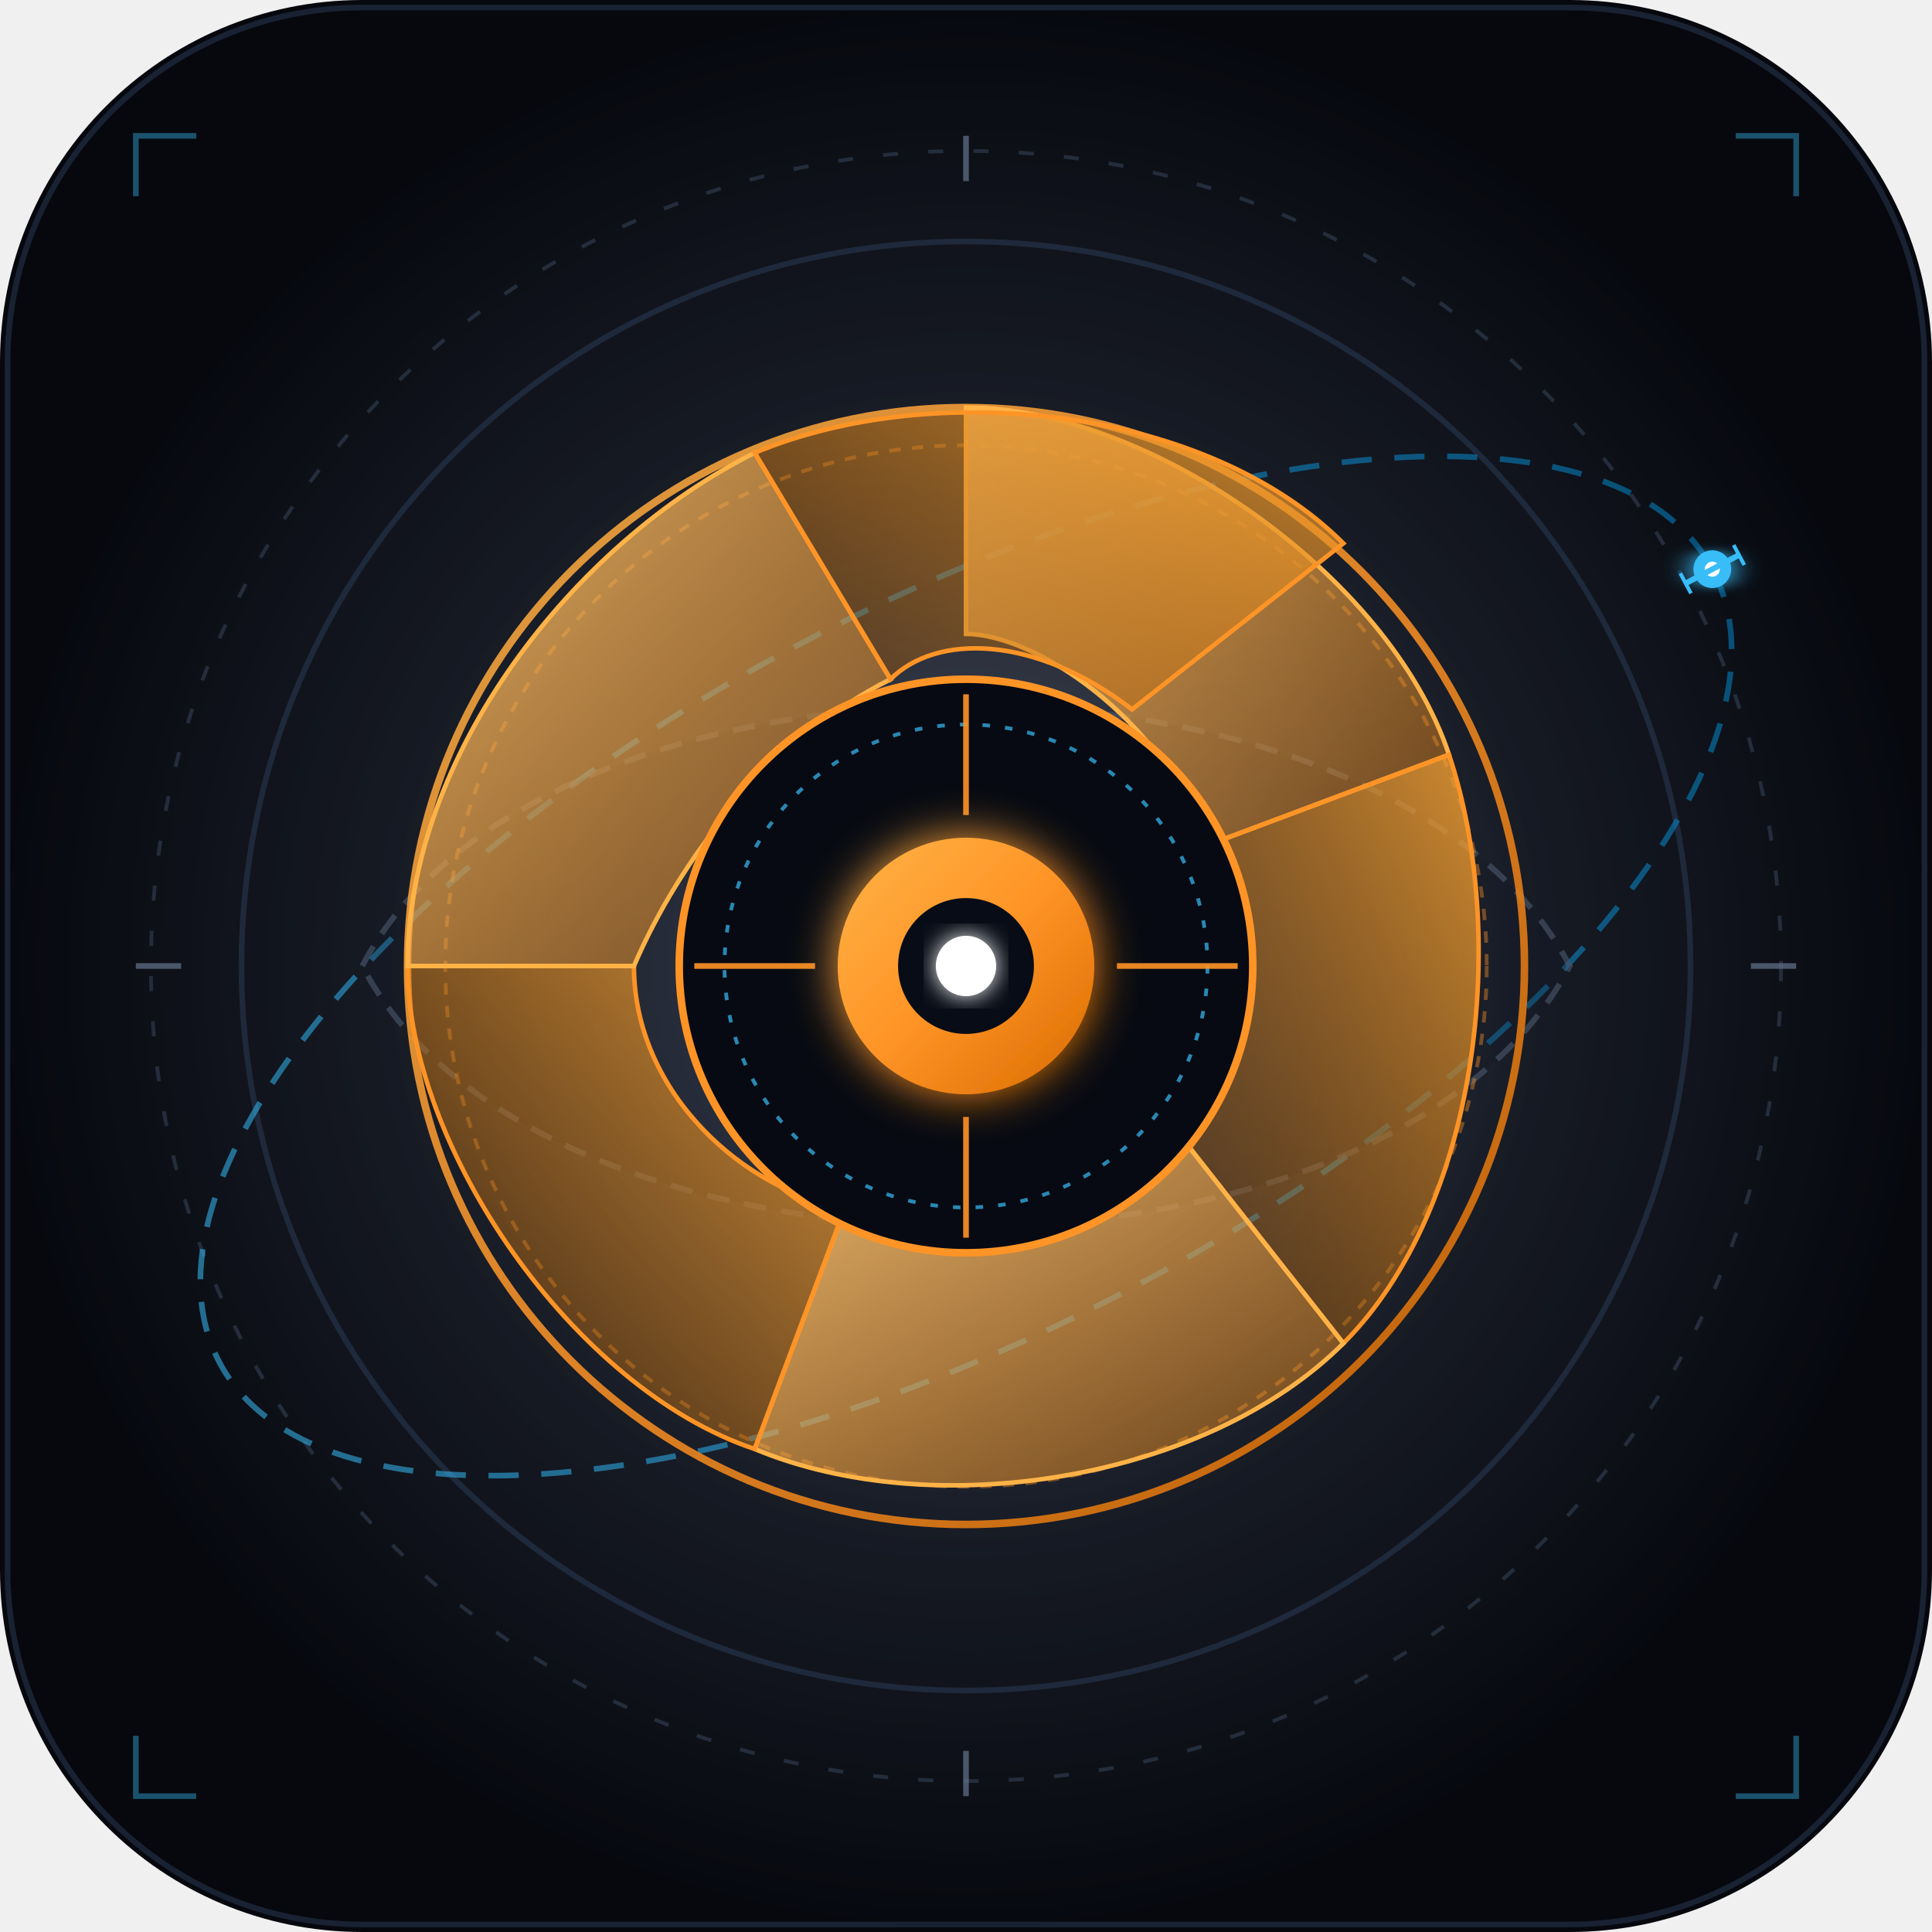
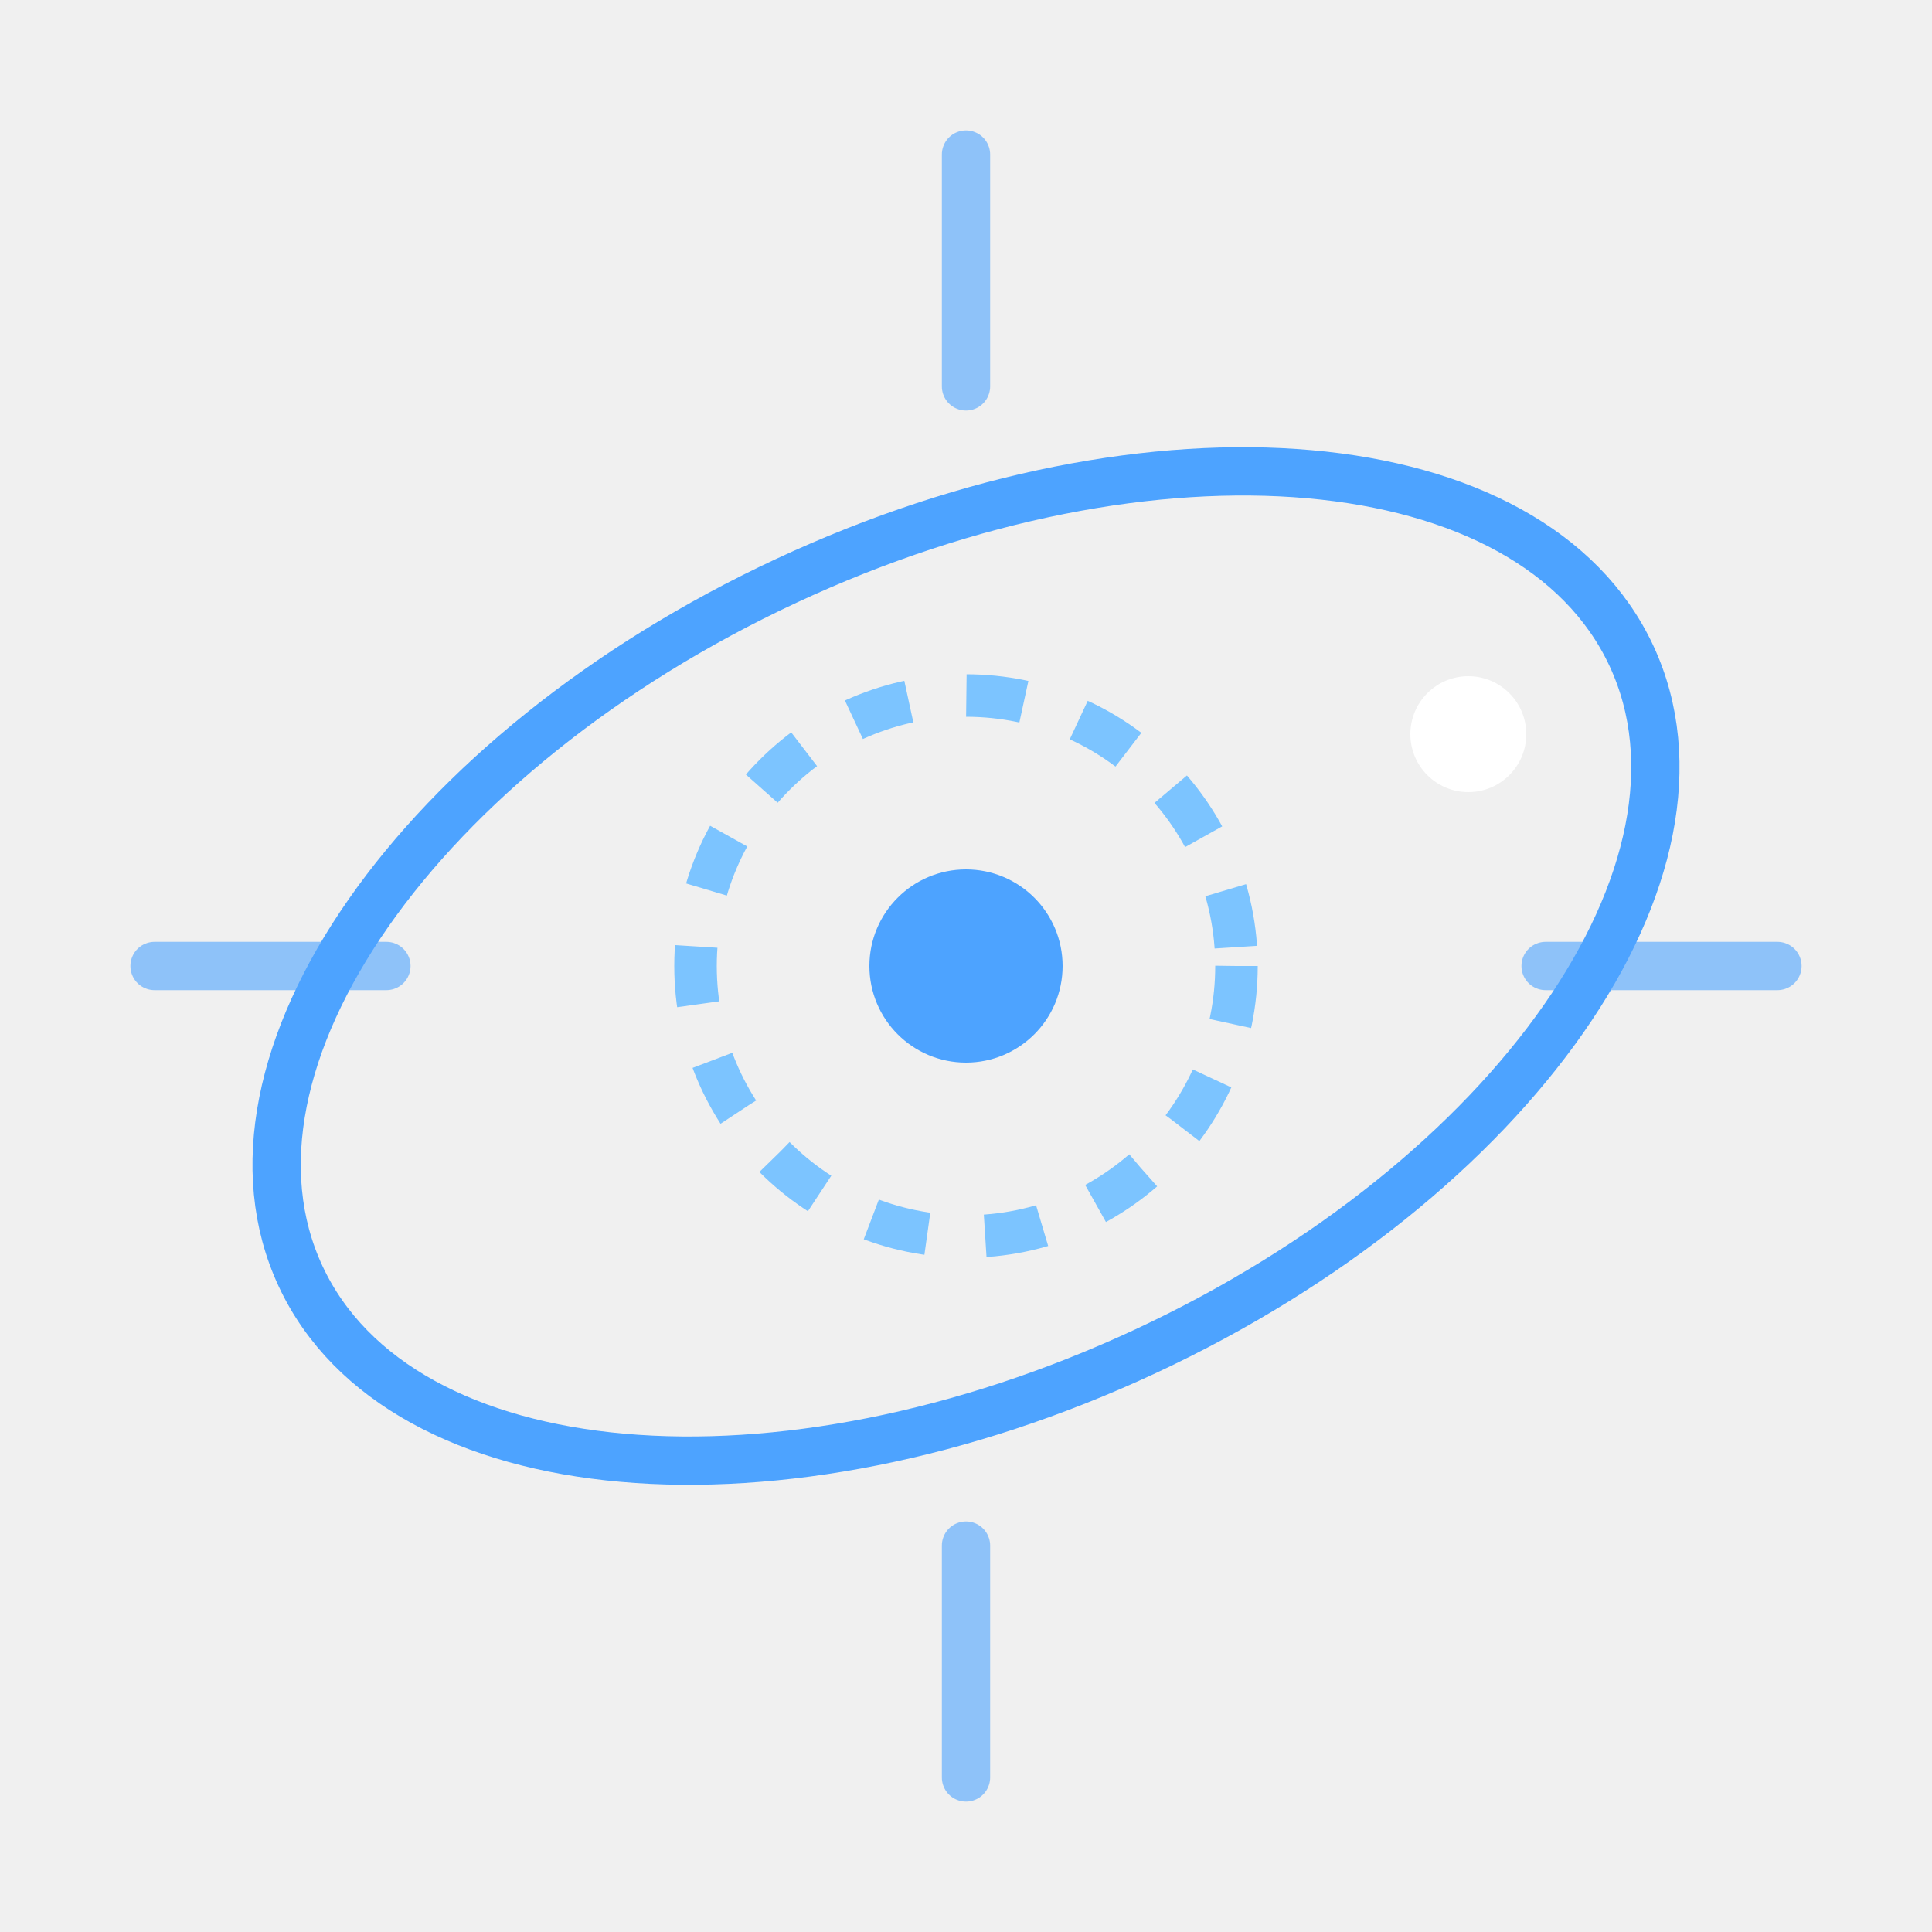
- <svg xmlns="http://www.w3.org/2000/svg" viewBox="0 0 512 512" width="100%" height="100%">
-   <defs>
-     <radialGradient id="bgGlow" cx="50%" cy="50%" r="50%" fx="50%" fy="50%">
-       <stop offset="0%" stop-color="#1A2234" stop-opacity="0.8" />
-       <stop offset="60%" stop-color="#0B0F19" stop-opacity="0.95" />
-       <stop offset="100%" stop-color="#06080E" stop-opacity="1" />
-     </radialGradient>
-     <linearGradient id="amberCore" x1="0%" y1="0%" x2="100%" y2="100%">
-       <stop offset="0%" stop-color="#FFB347" />
-       <stop offset="50%" stop-color="#FF9426" />
-       <stop offset="100%" stop-color="#D96B00" />
-     </linearGradient>
-     <linearGradient id="bladeGrad1" x1="0%" y1="0%" x2="100%" y2="100%">
-       <stop offset="0%" stop-color="#FFC875" stop-opacity="0.9" />
-       <stop offset="100%" stop-color="#E07D10" stop-opacity="0.4" />
-     </linearGradient>
-     <linearGradient id="bladeGrad2" x1="100%" y1="0%" x2="0%" y2="100%">
-       <stop offset="0%" stop-color="#FFA834" stop-opacity="0.8" />
-       <stop offset="100%" stop-color="#9E5100" stop-opacity="0.3" />
-     </linearGradient>
-     <linearGradient id="ionAccent" x1="0%" y1="0%" x2="100%" y2="0%">
-       <stop offset="0%" stop-color="#38BDF8" />
-       <stop offset="100%" stop-color="#0284C7" />
-     </linearGradient>
-     <filter id="coreGlow" x="-50%" y="-50%" width="200%" height="200%">
-       <feGaussianBlur in="SourceGraphic" stdDeviation="6" result="blur" />
-       <feMerge>
-         <feMergeNode in="blur" />
-         <feMergeNode in="SourceGraphic" />
-       </feMerge>
-     </filter>
-     <filter id="softGlow" x="-20%" y="-20%" width="140%" height="140%">
-       <feGaussianBlur stdDeviation="3" result="blur" />
-       <feMerge>
-         <feMergeNode in="blur" />
-         <feMergeNode in="SourceGraphic" />
-       </feMerge>
-     </filter>
-   </defs>
-   <rect width="512" height="512" rx="96" fill="url(#bgGlow)" />
-   <rect width="508" height="508" x="2" y="2" rx="94" fill="none" stroke="#1E293B" stroke-width="1.5" stroke-opacity="0.8" />
-   <g stroke="#38BDF8" stroke-width="1.5" opacity="0.4">
-     <path d="M 36 52 L 36 36 L 52 36" fill="none" />
-     <path d="M 460 36 L 476 36 L 476 52" fill="none" />
-     <path d="M 36 460 L 36 476 L 52 476" fill="none" />
-     <path d="M 460 476 L 476 476 L 476 460" fill="none" />
-   </g>
-   <circle cx="256" cy="256" r="216" fill="none" stroke="#334155" stroke-width="1" stroke-dasharray="4 8" opacity="0.6" />
-   <circle cx="256" cy="256" r="192" fill="none" stroke="#1E293B" stroke-width="1.5" />
-   <g stroke="#64748B" stroke-width="1.5" opacity="0.7">
-     <line x1="256" y1="36" x2="256" y2="48" />
-     <line x1="256" y1="464" x2="256" y2="476" />
-     <line x1="36" y1="256" x2="48" y2="256" />
-     <line x1="464" y1="256" x2="476" y2="256" />
-   </g>
-   <g transform="rotate(-28 256 256)">
-     <ellipse cx="256" cy="256" rx="224" ry="96" fill="none" stroke="url(#ionAccent)" stroke-width="1.5" stroke-dasharray="8 6" opacity="0.55" />
-     <circle cx="480" cy="256" r="5" fill="#38BDF8" filter="url(#softGlow)" />
-     <circle cx="480" cy="256" r="2" fill="#FFFFFF" />
-     <line x1="472" y1="256" x2="488" y2="256" stroke="#38BDF8" stroke-width="1.5" />
-     <line x1="472" y1="253" x2="472" y2="259" stroke="#38BDF8" stroke-width="1" />
-     <line x1="488" y1="253" x2="488" y2="259" stroke="#38BDF8" stroke-width="1" />
-   </g>
-   <path d="M 96 256 C 144 164 368 164 416 256 C 368 348 144 348 96 256 Z" fill="rgba(15, 23, 42, 0.4)" stroke="#475569" stroke-width="1.5" stroke-dasharray="6 4" opacity="0.65" />
-   <circle cx="256" cy="256" r="148" fill="none" stroke="url(#amberCore)" stroke-width="2" opacity="0.85" />
-   <circle cx="256" cy="256" r="138" fill="none" stroke="#FF9426" stroke-width="1" stroke-dasharray="3 3" opacity="0.4" />
-   <g>
-     <path d="M 256 108 C 304 108 368 152 384 200 L 320 224 C 308 190 274 168 256 168 Z" fill="url(#bladeGrad1)" stroke="#FFB347" stroke-width="1.2" />
-     <path d="M 384 200 C 400 248 392 320 356 356 L 312 300 C 334 274 336 238 320 224 Z" fill="url(#bladeGrad2)" stroke="#FF9426" stroke-width="1.2" />
-     <path d="M 356 356 C 320 392 248 404 200 384 L 224 320 C 258 334 294 326 312 300 Z" fill="url(#bladeGrad1)" stroke="#FFB347" stroke-width="1.2" />
-     <path d="M 200 384 C 152 368 108 304 108 256 L 168 256 C 168 290 198 316 224 320 Z" fill="url(#bladeGrad2)" stroke="#FF9426" stroke-width="1.2" />
-     <path d="M 108 256 C 108 200 152 144 200 120 L 236 180 C 204 196 180 228 168 256 Z" fill="url(#bladeGrad1)" stroke="#FFB347" stroke-width="1.2" />
-     <path d="M 200 120 C 248 100 320 108 356 144 L 300 188 C 274 168 248 168 236 180 Z" fill="url(#bladeGrad2)" stroke="#FF9426" stroke-width="1.2" />
-   </g>
-   <circle cx="256" cy="256" r="76" fill="#070A12" stroke="#FF9426" stroke-width="2" />
-   <circle cx="256" cy="256" r="64" fill="none" stroke="#38BDF8" stroke-width="1" stroke-dasharray="2 4" opacity="0.7" />
-   <g stroke="#FF9426" stroke-width="1.5" opacity="0.9">
-     <line x1="256" y1="184" x2="256" y2="216" />
-     <line x1="256" y1="296" x2="256" y2="328" />
-     <line x1="184" y1="256" x2="216" y2="256" />
-     <line x1="296" y1="256" x2="328" y2="256" />
-   </g>
-   <circle cx="256" cy="256" r="34" fill="url(#amberCore)" filter="url(#coreGlow)" />
-   <circle cx="256" cy="256" r="18" fill="#080C16" />
-   <circle cx="256" cy="256" r="8" fill="#FFFFFF" filter="url(#softGlow)" />
+ <svg xmlns="http://www.w3.org/2000/svg" viewBox="0 0 100 100" fill="none">
+   <path d="M50 8 V20 M50 80 V92 M8 50 H20 M80 50 H92" stroke="#4DA3FF" stroke-width="2.5" stroke-linecap="round" stroke-opacity="0.6" />
+   <ellipse cx="50" cy="50" rx="38" ry="22" stroke="#4DA3FF" stroke-width="2.5" transform="rotate(-25 50 50)" />
+   <circle cx="50" cy="50" r="14" stroke="#7CC4FF" stroke-width="2.2" stroke-dasharray="3 3" />
+   <circle cx="50" cy="50" r="5" fill="#4DA3FF" />
+   <circle cx="76" cy="38" r="3" fill="#FFFFFF" />
</svg>
